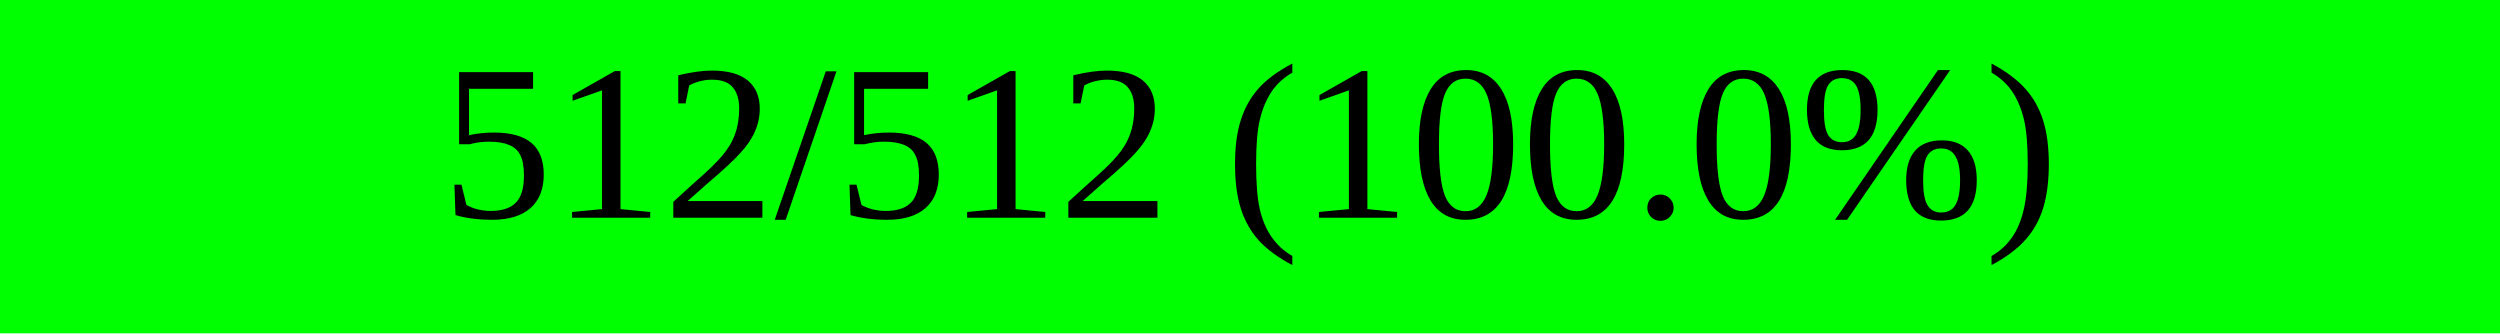
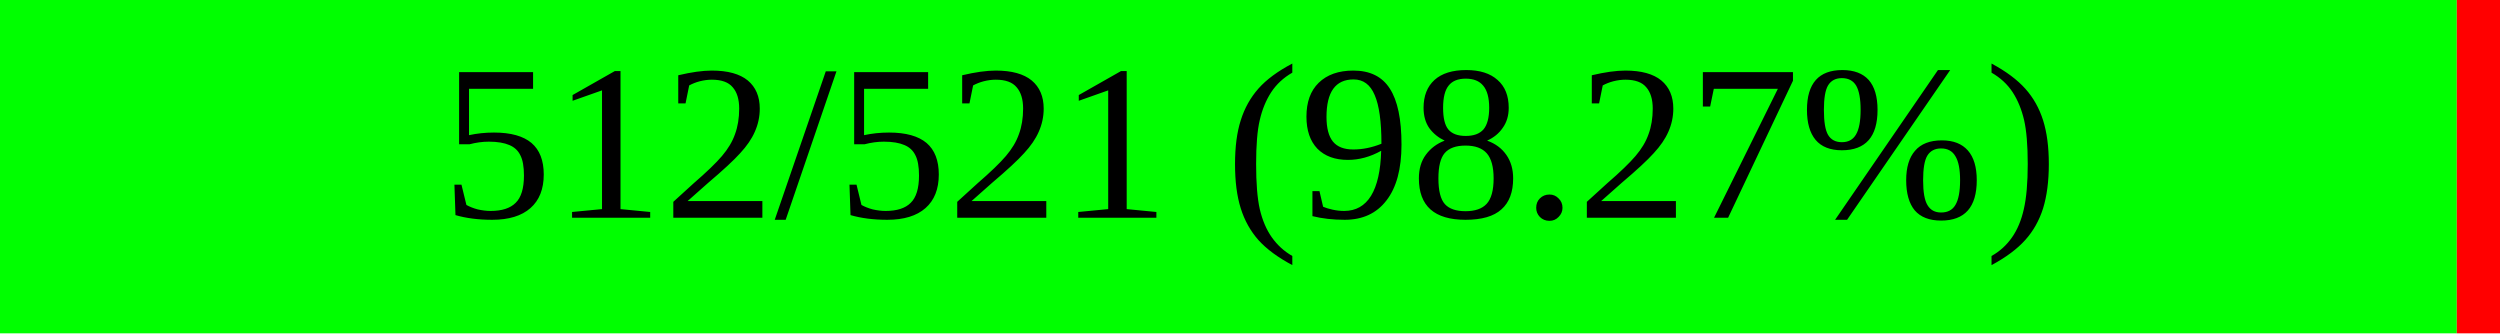
<svg xmlns="http://www.w3.org/2000/svg" width="150" height="20" viewBox="0 0 150 20" version="1.1" preserveAspectRatio="none" style="background-color: #000000">
-   <rect x="0" y="0" width="150.0" height="20" fill="#00ff00" />
-   <rect x="150.0" y="0" width="0.0" height="20" fill="#ff0000" />
-   <text x="75.0" y="10.0" text-anchor="middle" dominant-baseline="middle" font-size="13.333" fill="#000000">512/512 (100.0%)</text>
+   <rect x="0" y="0" width="147.409" height="20" fill="#00ff00" />
+   <rect x="147.409" y="0" width="2.591" height="20" fill="#ff0000" />
+   <text x="75.0" y="10.0" text-anchor="middle" dominant-baseline="middle" font-size="13.333" fill="#000000">512/521 (98.27%)</text>
</svg>
